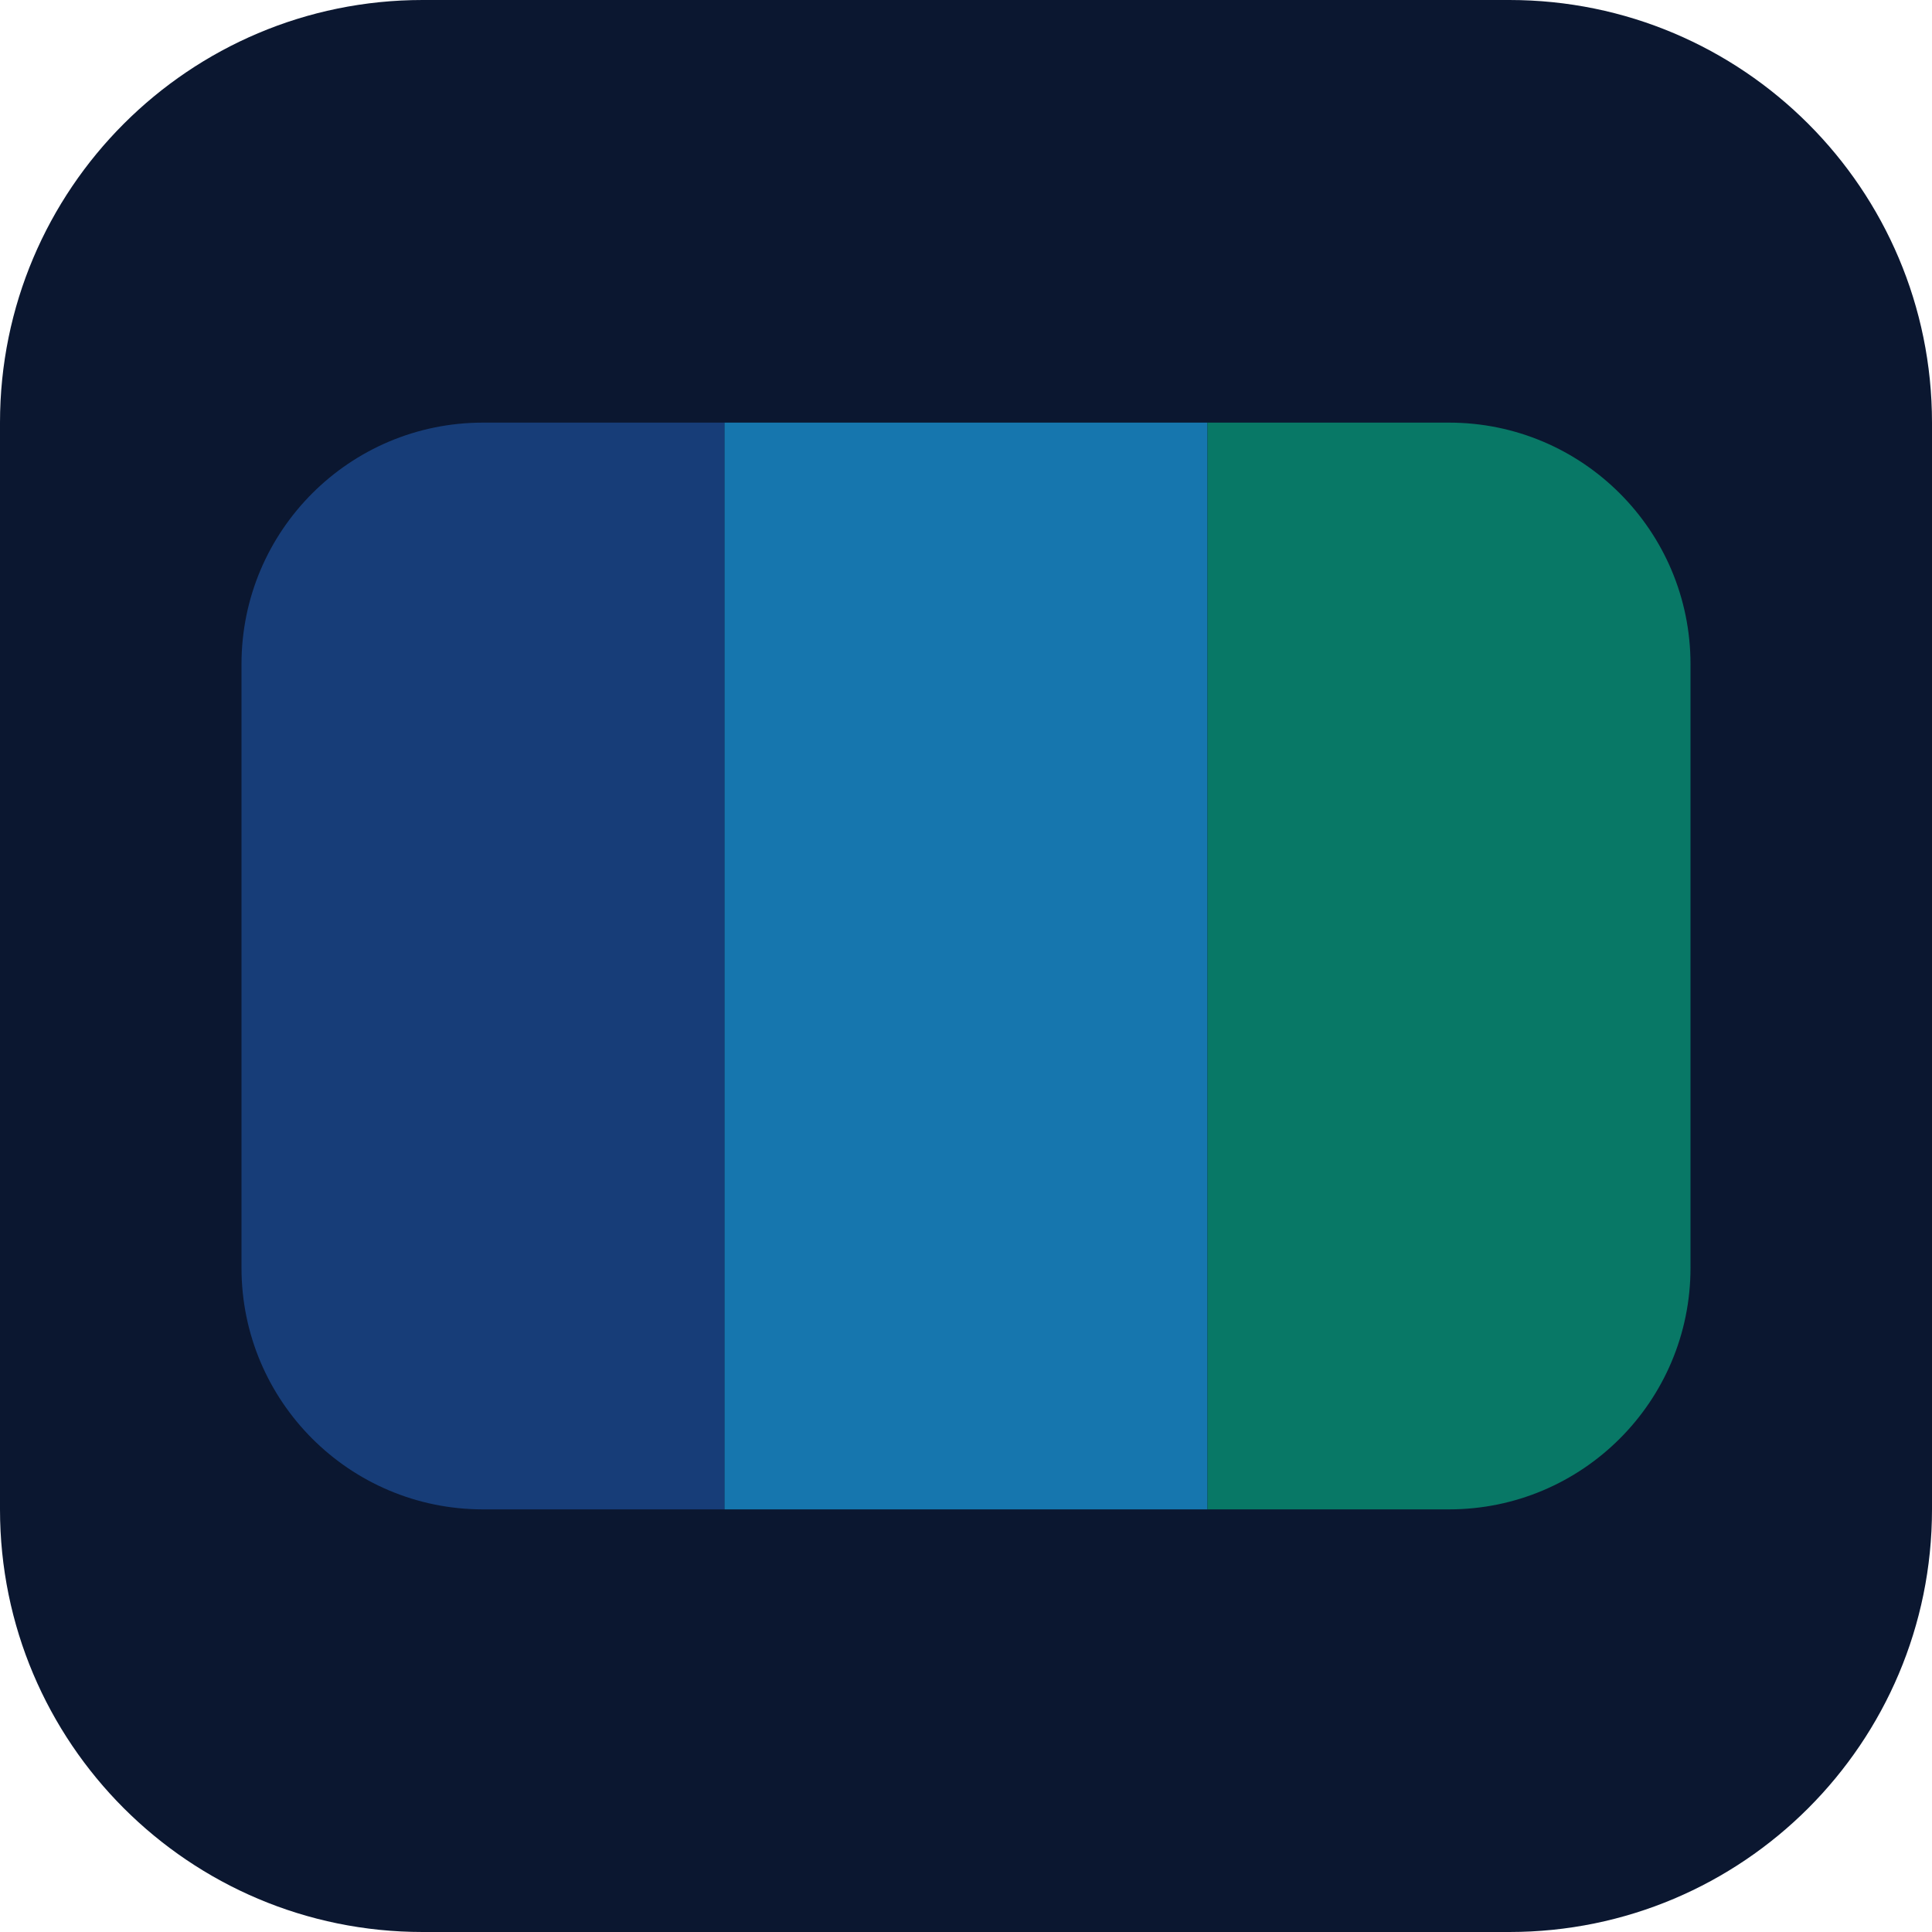
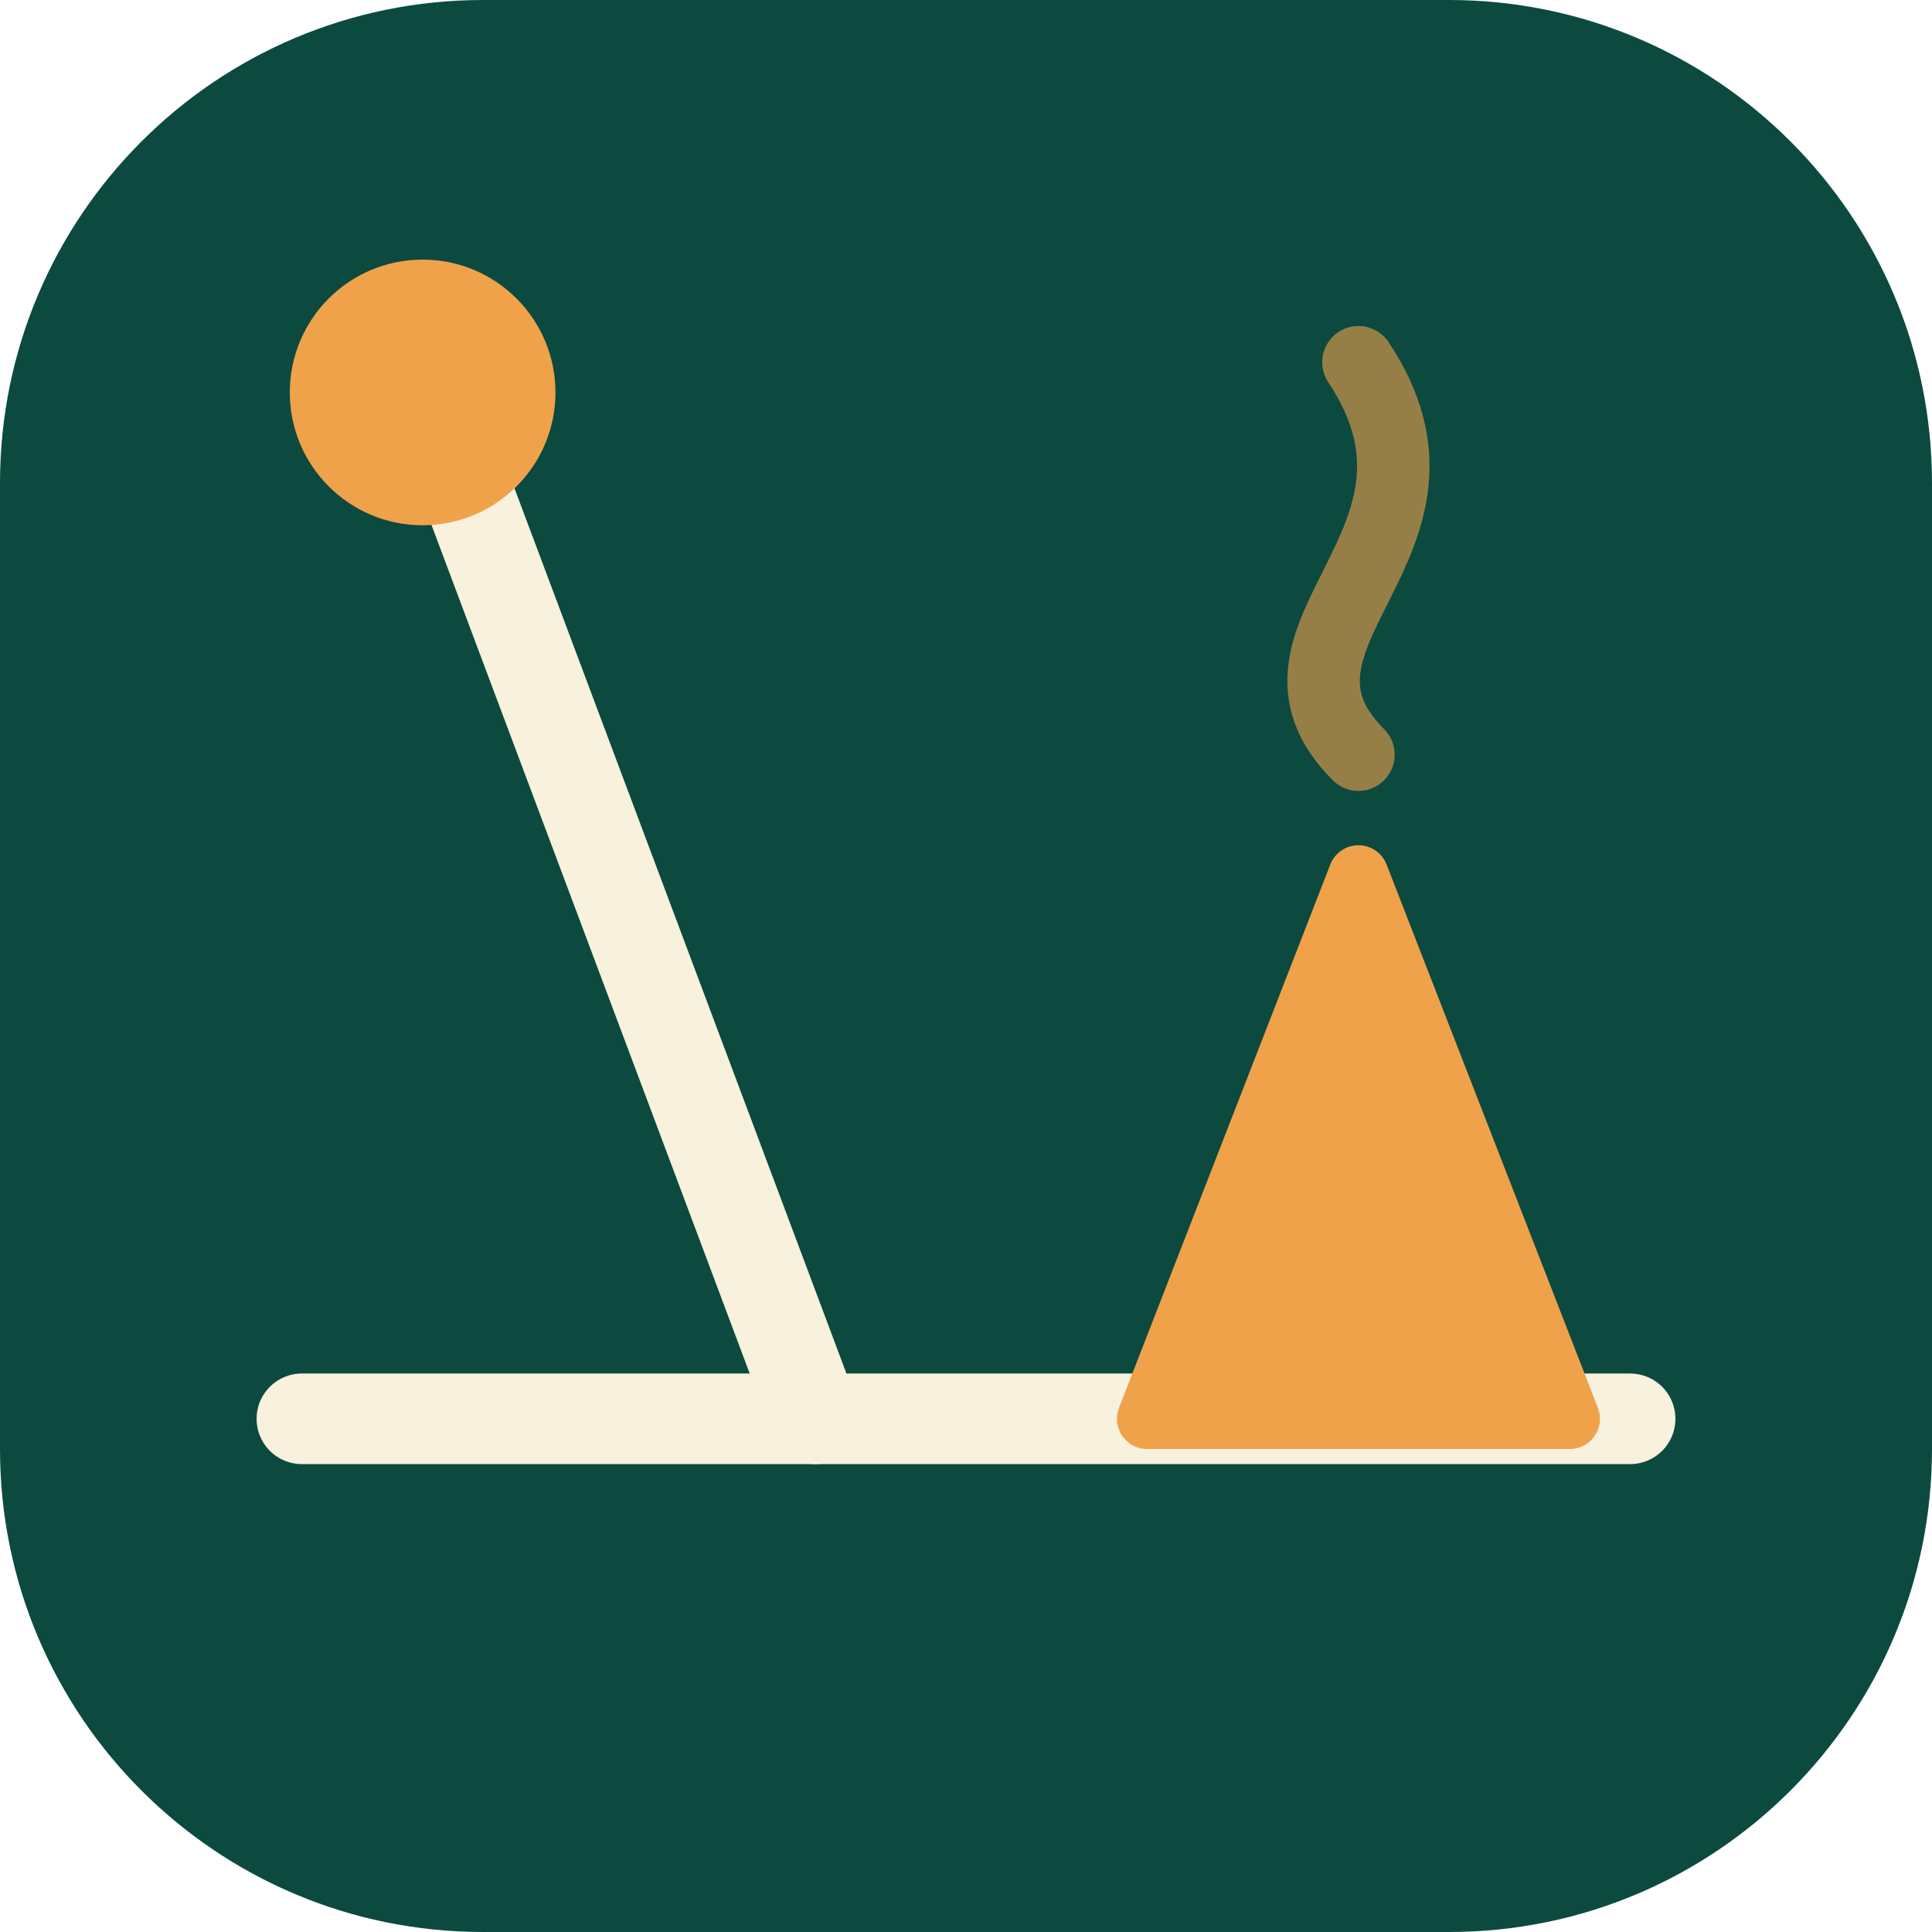
- <svg xmlns="http://www.w3.org/2000/svg" viewBox="0 0 64 64">
-   <rect width="64" height="64" rx="14" fill="#0b1730" />
-   <clipPath id="c">
-     <rect x="8" y="14" width="48" height="36" rx="8" />
-   </clipPath>
-   <g clip-path="url(#c)">
-     <rect x="8" y="14" width="16" height="36" fill="#173d78" />
-     <rect x="24" y="14" width="16" height="36" fill="#1676ae" />
-     <rect x="40" y="14" width="16" height="36" fill="#087866" />
+ <svg xmlns="http://www.w3.org/2000/svg" viewBox="0 0 64 64" role="img" aria-label="鍼と灸のマーク">
+   <rect width="64" height="64" rx="16" fill="#0c4a40" />
+   <g fill="none" stroke-linecap="round" stroke-linejoin="round">
+     <path d="M10 47H54" stroke="#f8f1de" stroke-width="3" />
+     <path d="M15 15L27 47" stroke="#f8f1de" stroke-width="3" />
+     <path d="M38 47H52L45 29Z" fill="#f0a24a" stroke="#f0a24a" stroke-width="2" />
+     <path d="M45 25C41 21 49 18 45 12" stroke="#f0a24a" stroke-width="2.4" opacity=".6" />
  </g>
+   <circle cx="14" cy="13" r="4.4" fill="#f0a24a" />
</svg>
